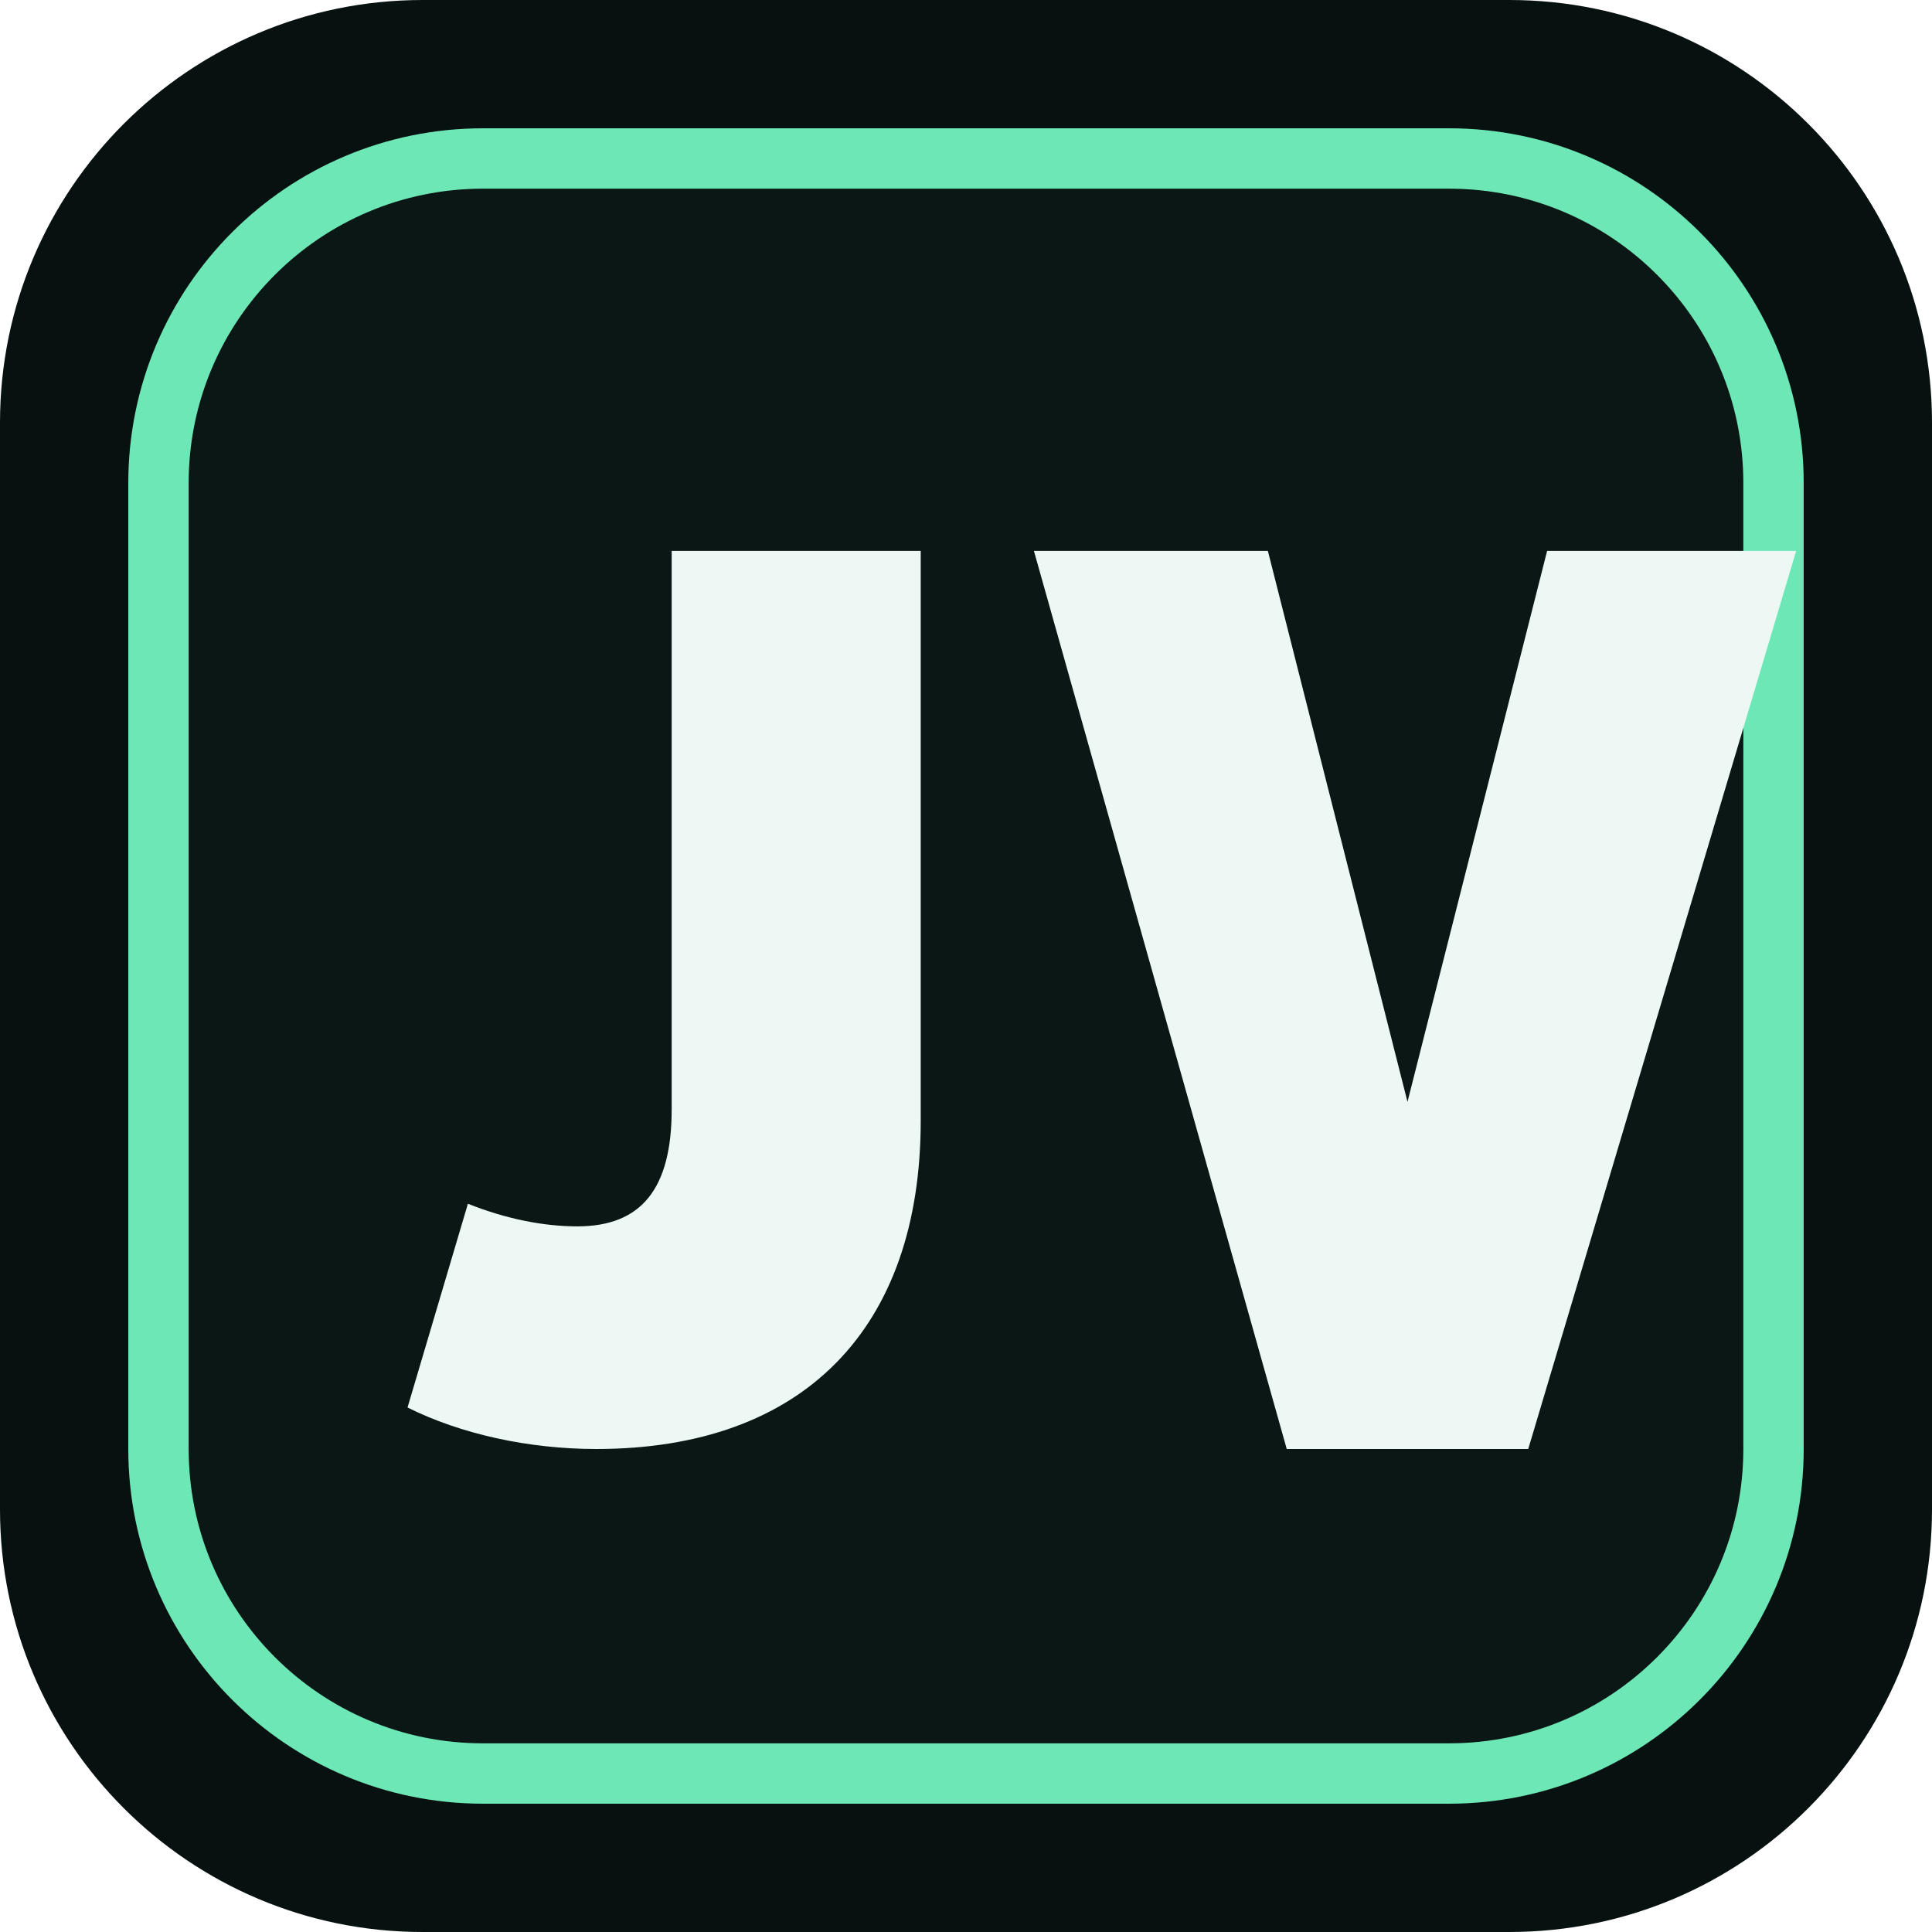
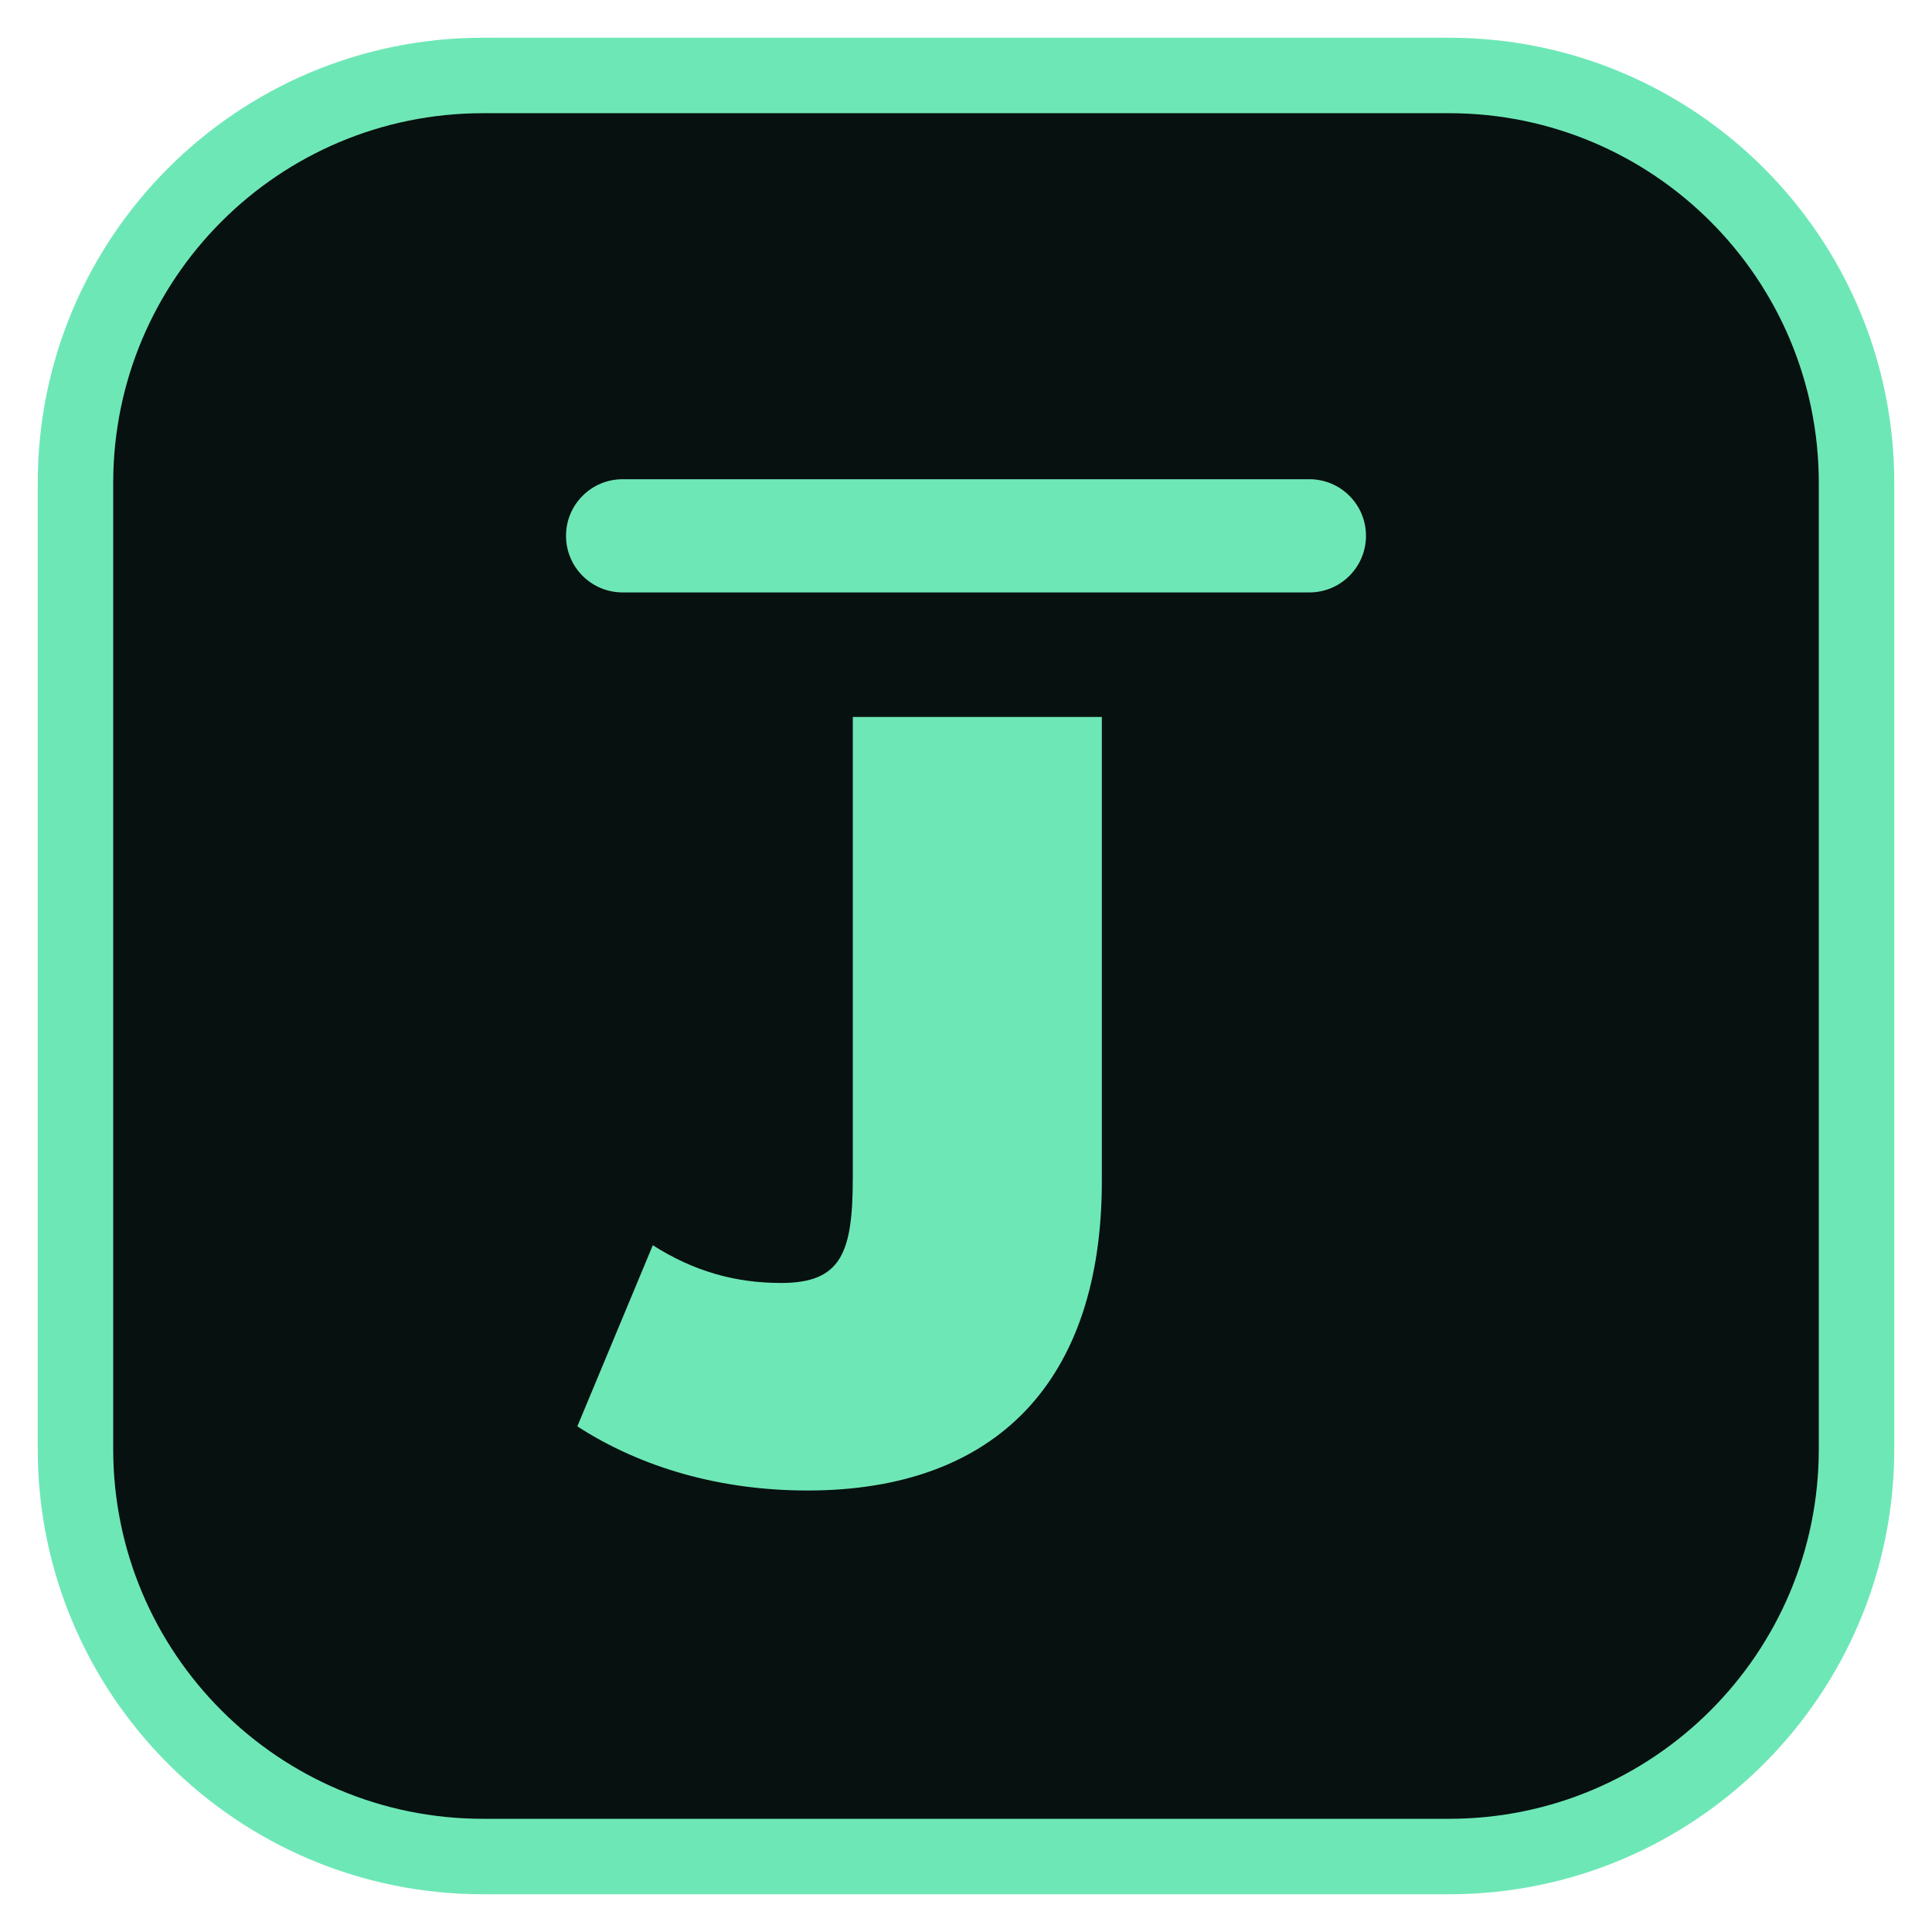
<svg xmlns="http://www.w3.org/2000/svg" viewBox="0 0 512 512" role="img" aria-label="JevHub">
-   <rect width="512" height="512" rx="112" fill="#07110f" />
-   <rect x="42" y="42" width="428" height="428" rx="86" fill="#0b1714" stroke="#6ee7b7" stroke-width="16" />
-   <path d="M178 146h66v151c0 55-31 87-86 87-18 0-36-4-50-11l16-54c10 4 20 6 29 6 17 0 25-10 25-31V146Zm96 0h62l37 146 37-146h66l-71 238h-64l-67-238Z" fill="#edf8f4" />
+   <rect x="10" y="10" width="492" height="492" rx="118" fill="#6EE7B7" />
+   <rect x="30" y="30" width="452" height="452" rx="98" fill="#07110F" />
+   <rect x="150" y="127" width="212" height="30" rx="15" fill="#6EE7B7" />
+   <path d="M226 190H292V313C292 366 264 395 214 395C191 395 170 389 153 378L173 330C184 337 195 340 207 340C223 340 226 332 226 312V190Z" fill="#6EE7B7" />
</svg>
